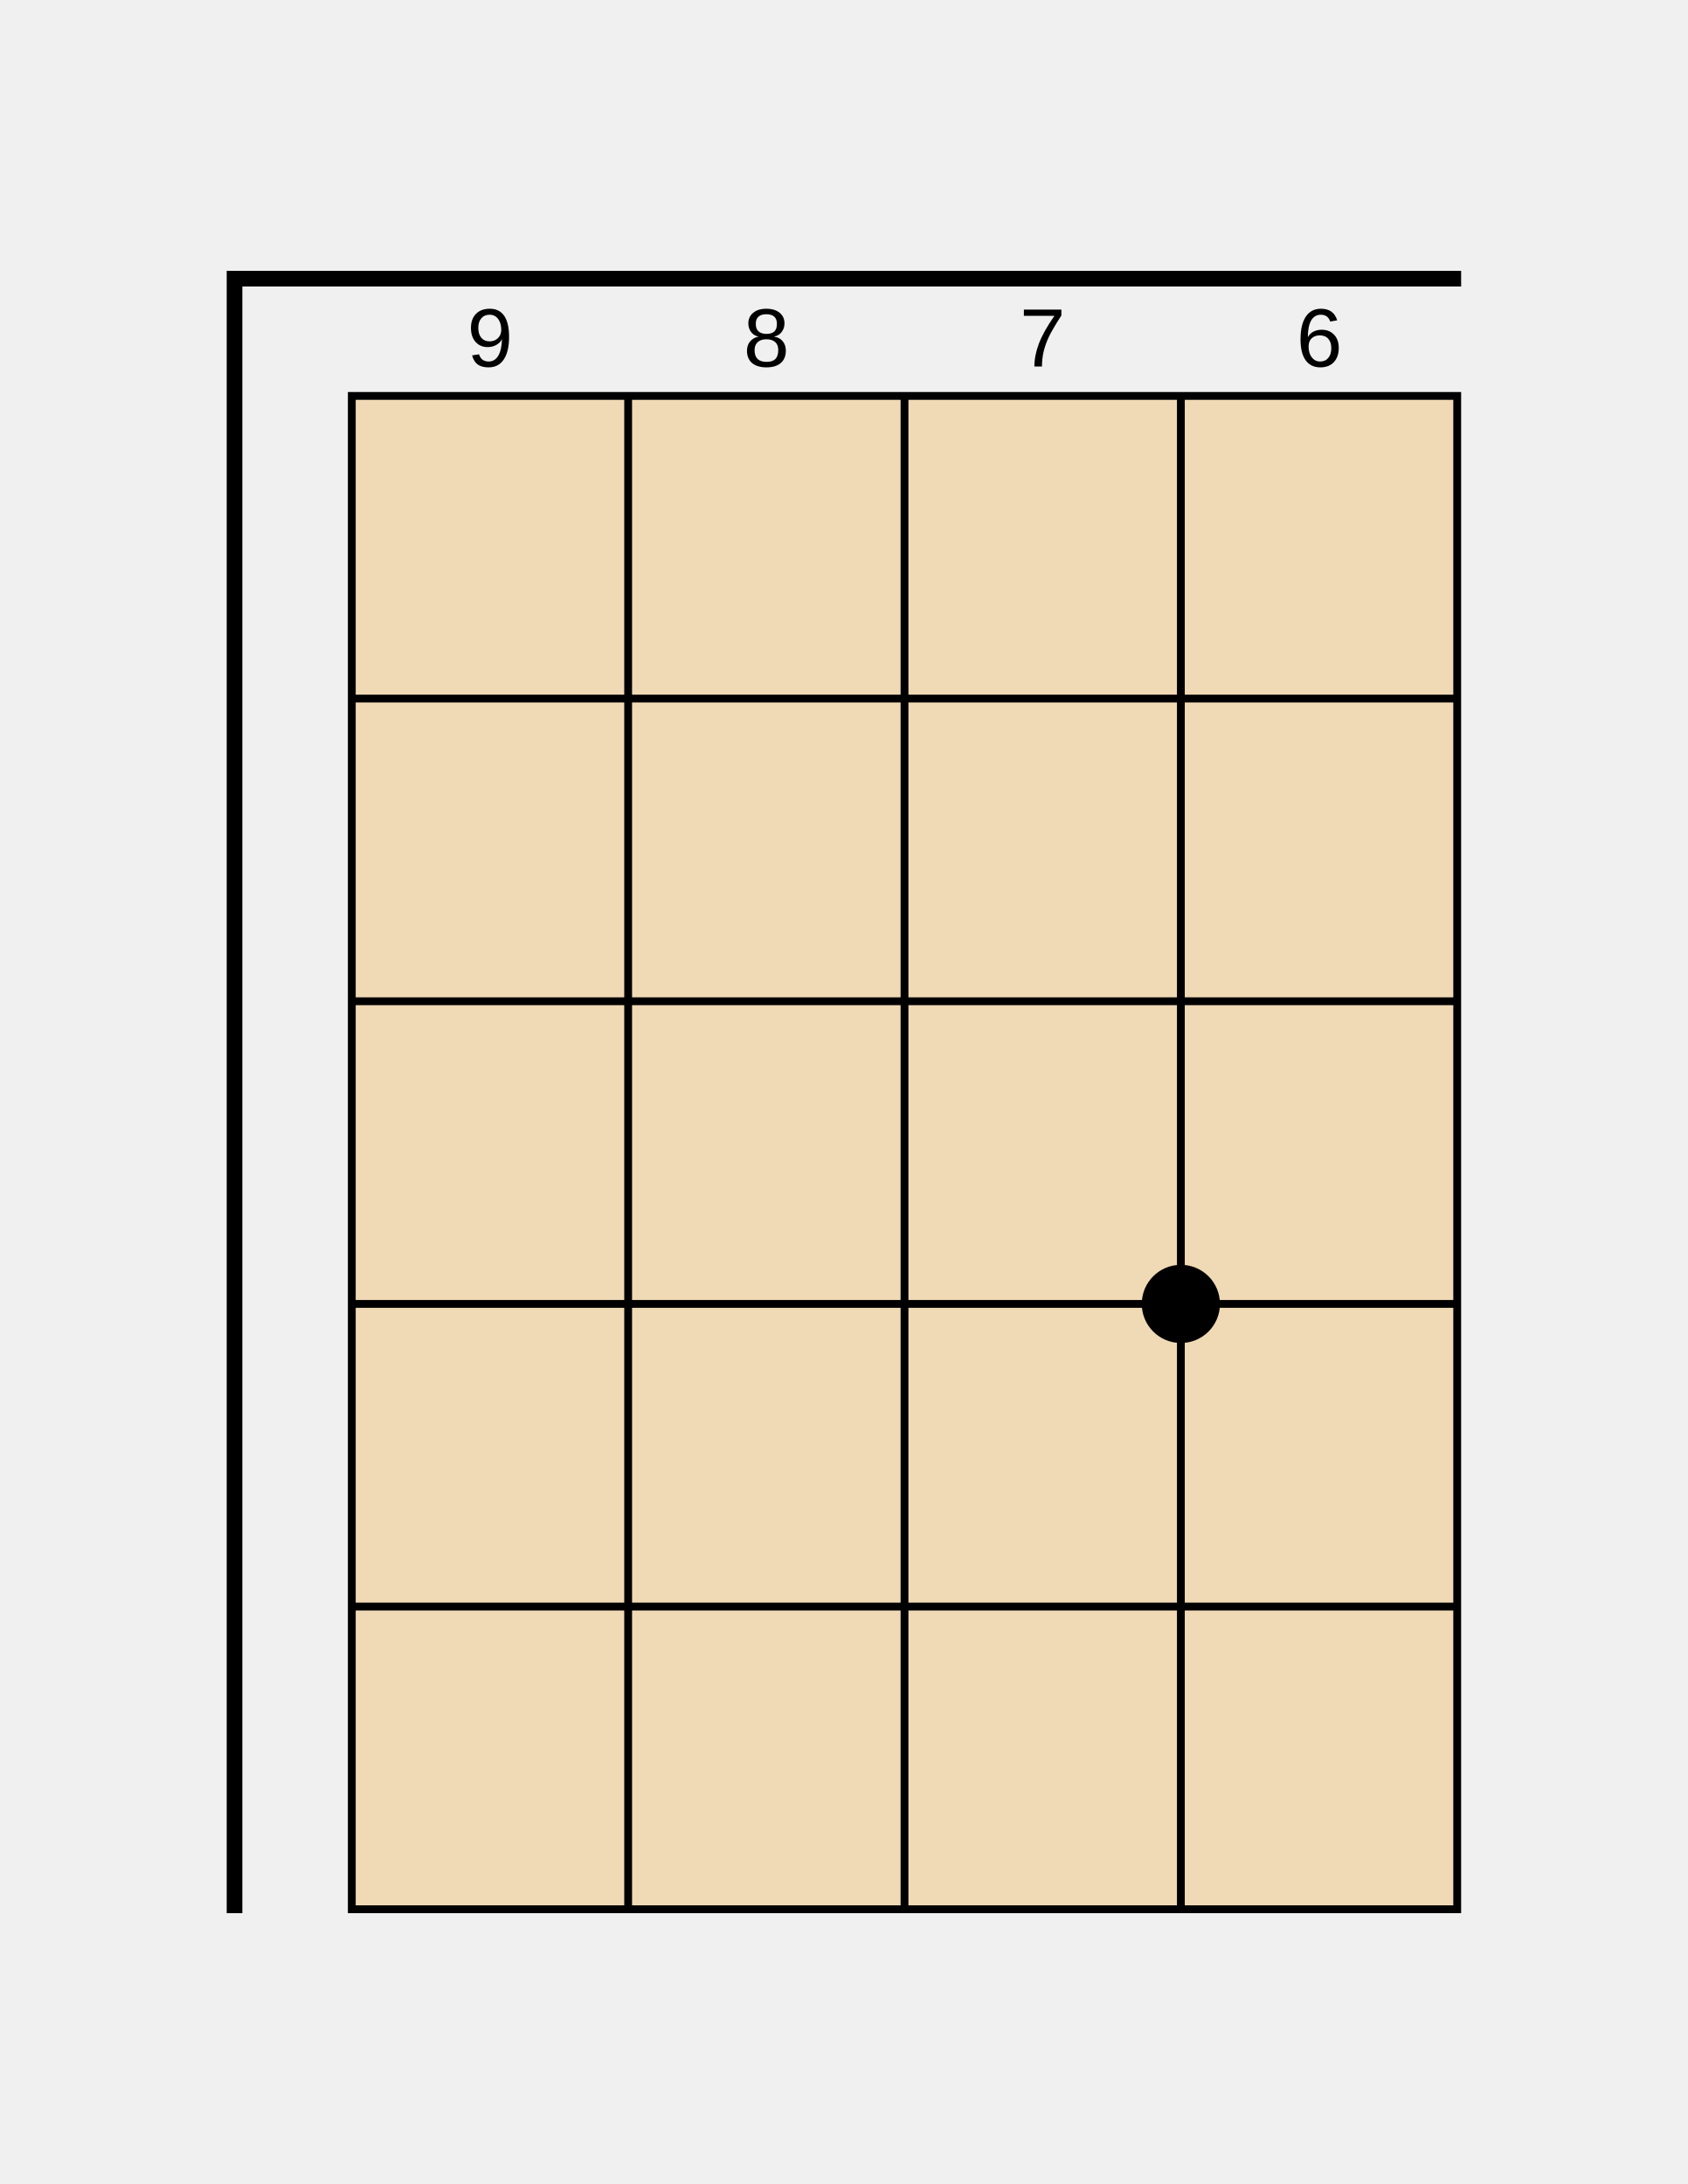
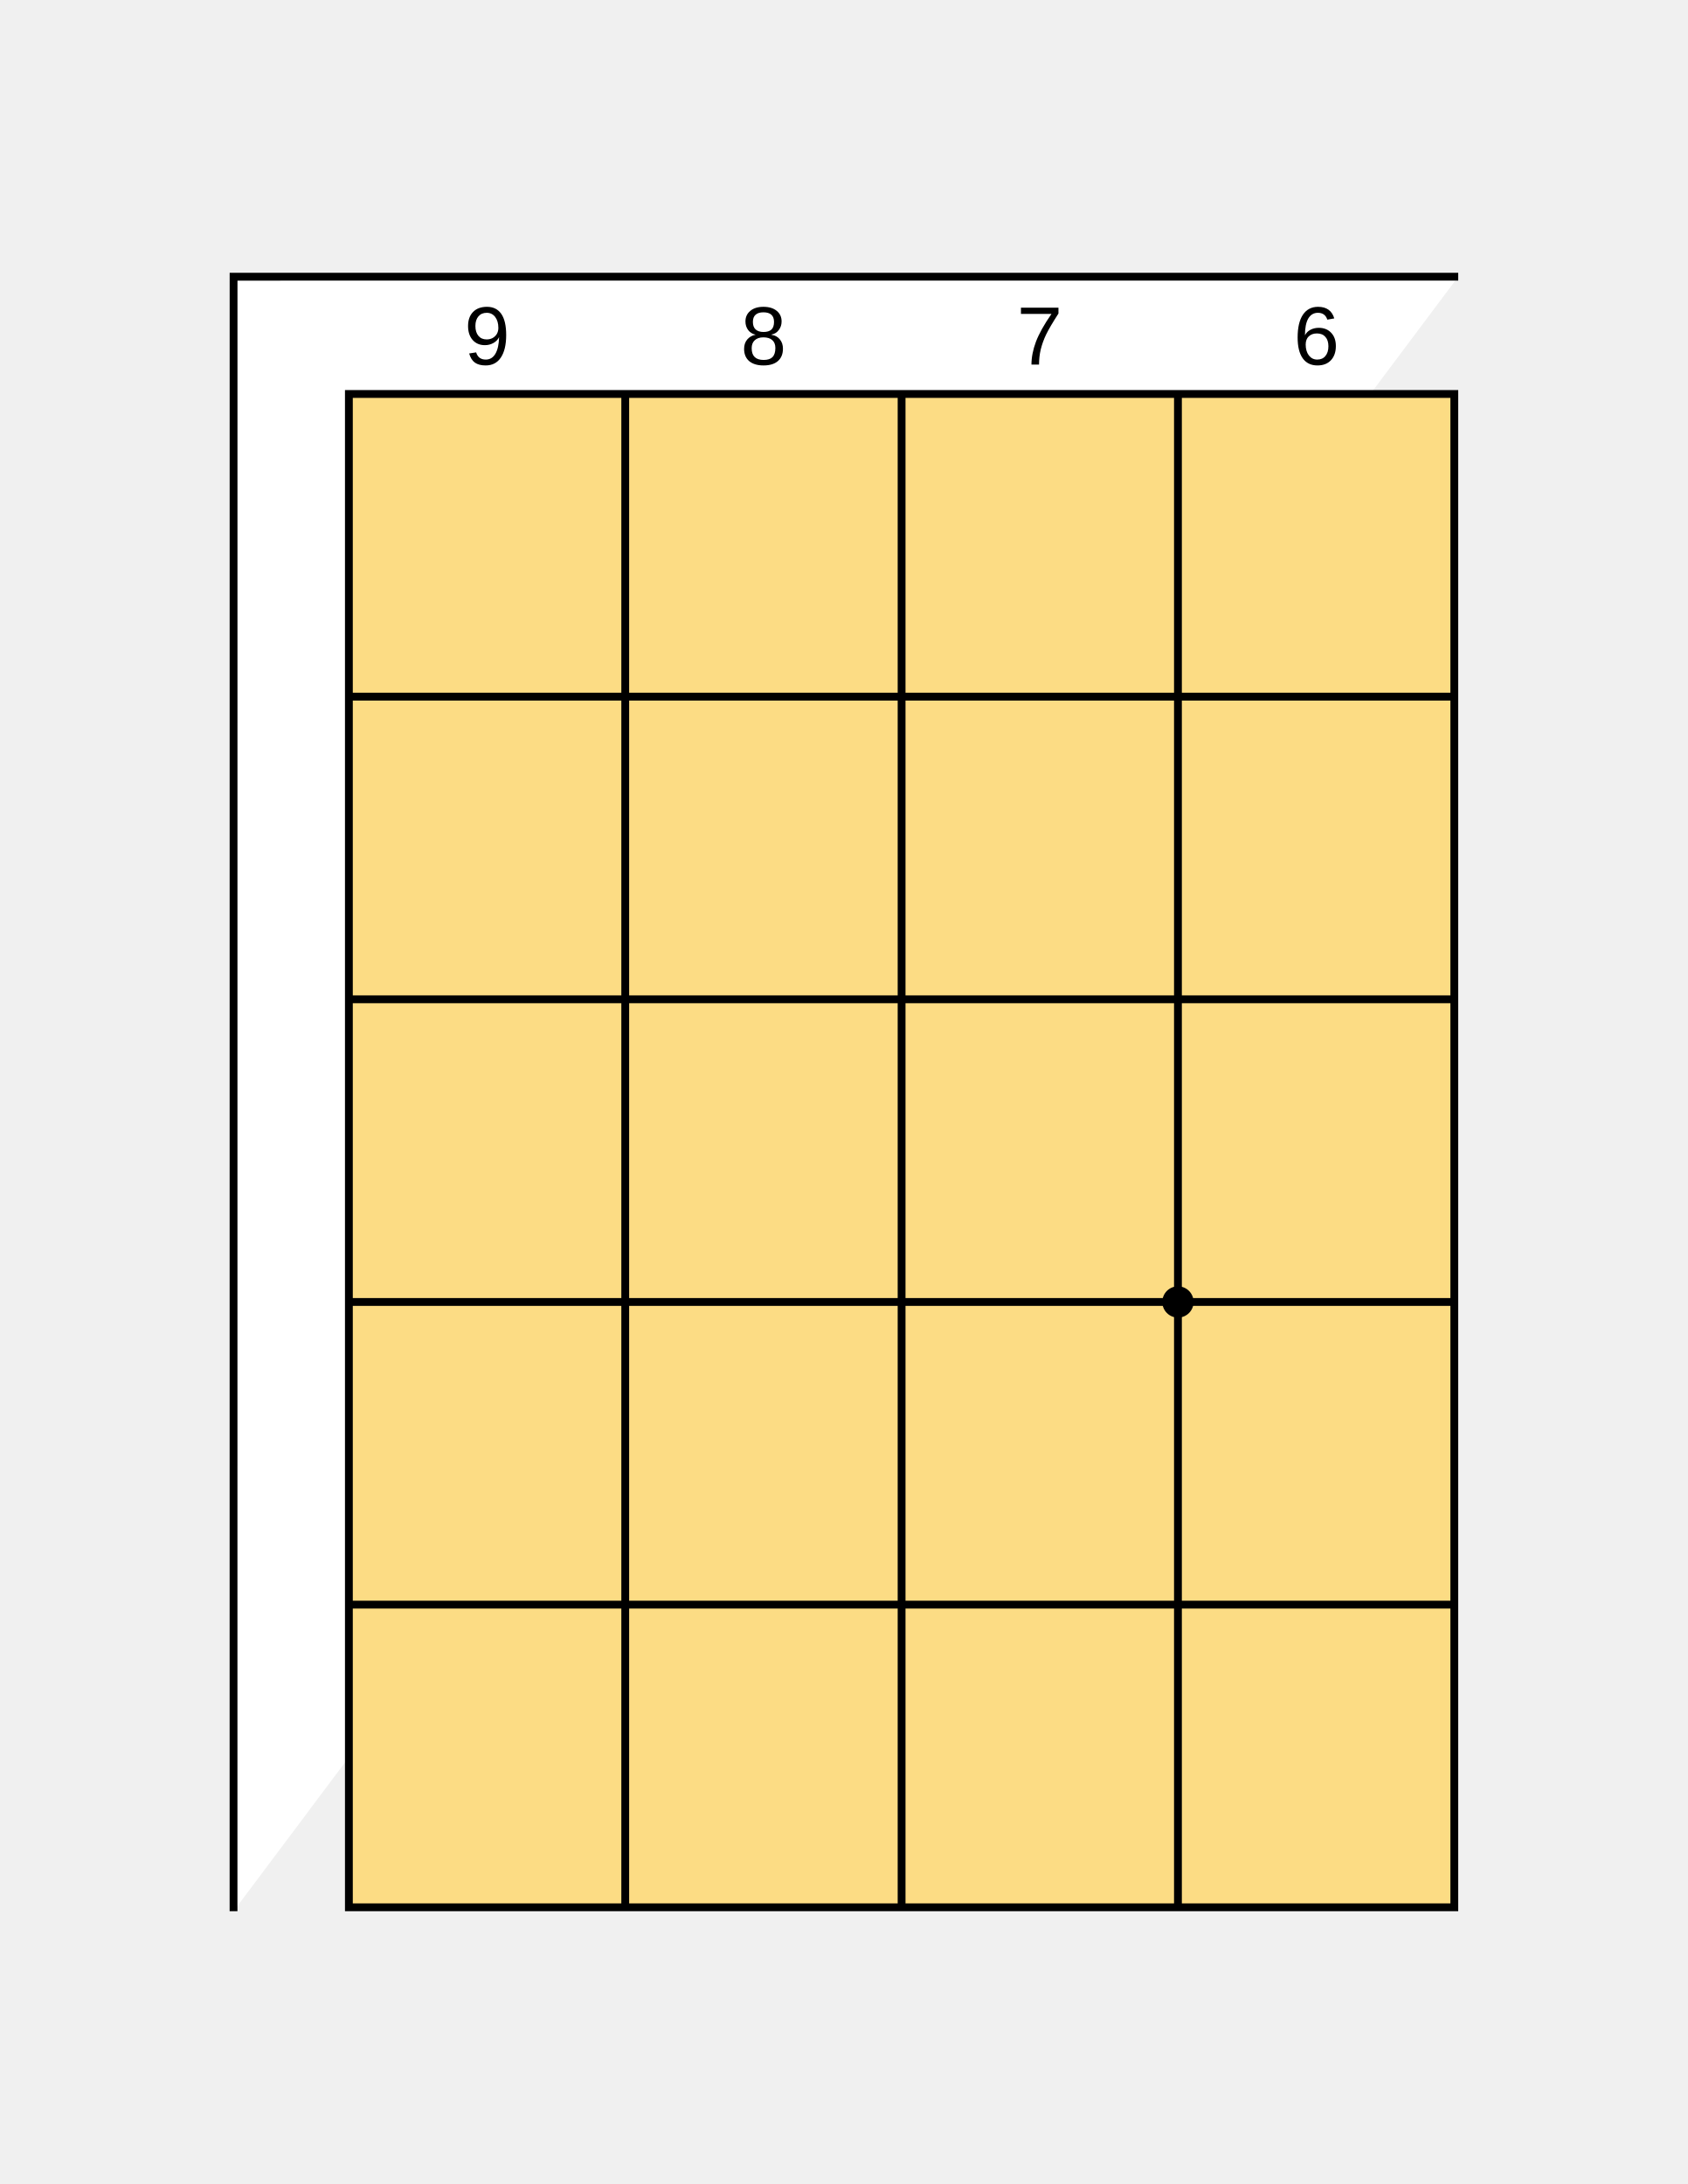
<svg xmlns="http://www.w3.org/2000/svg" width="21.59cm" height="27.94cm" viewBox="0 0 215.9 279.4" version="1.1" id="svg8">
  <defs id="defs2">
    <rect x="1065.149" y="585.505" width="201.267" height="193.426" id="rect27598" />
  </defs>
  <g id="layer1">
-     <text xml:space="preserve" transform="matrix(0.2645833,0,0,0.2645833,51.625,35.04006)" id="text27596" style="font-style:normal;font-weight:normal;font-size:40px;line-height:1.25;font-family:sans-serif;white-space:pre;shape-inside:url(#rect27598);display:inline;fill:#000000;fill-opacity:1;stroke:none" />
-     <g id="g7321" transform="translate(-287.6711,304.3329)">
-       <rect style="fill:#f0d9b5;fill-opacity:1;stroke-width:0.265" id="rect128-5-401" width="35.35" height="38.72" x="332.671" y="-176.243" />
-       <rect style="fill:#f0d9b5;fill-opacity:1;stroke-width:0.265" id="rect128-5-4-6" width="35.35" height="38.72" x="368.021" y="-176.243" />
-       <rect style="fill:#f0d9b5;fill-opacity:1;stroke-width:0.265" id="rect128-5-42-2" width="35.35" height="38.72" x="438.721" y="-176.243" />
-       <rect style="fill:#f0d9b5;fill-opacity:1;stroke-width:0.265" id="rect128-5-7-5" width="35.35" height="38.72" x="332.671" y="-253.683" />
-       <rect style="fill:#f0d9b5;fill-opacity:1;stroke-width:0.265" id="rect128-5-50-0" width="35.35" height="38.72" x="368.021" y="-253.683" />
-       <rect style="fill:#f0d9b5;fill-opacity:1;stroke-width:0.265" id="rect128-5-404-9" width="35.35" height="38.72" x="332.671" y="-214.963" />
-       <rect style="fill:#f0d9b5;fill-opacity:1;stroke-width:0.265" id="rect128-5-27-79" width="35.35" height="38.72" x="368.021" y="-214.963" />
-       <rect style="fill:#f0d9b5;fill-opacity:1;stroke-width:0.265" id="rect128-5-2-6-9" width="35.35" height="38.72" x="332.671" y="-98.803" />
-       <rect style="fill:#f0d9b5;fill-opacity:1;stroke-width:0.265" id="rect128-5-0-3-3" width="35.35" height="38.72" x="332.671" y="-137.523" />
-       <rect style="fill:#f0d9b5;fill-opacity:1;stroke-width:0.265" id="rect128-5-7-1-22" width="35.35" height="38.72" x="368.021" y="-137.523" />
-       <rect style="fill:#f0d9b5;fill-opacity:1;stroke-width:0.265" id="rect128-5-5-9-6" width="35.35" height="38.72" x="403.371" y="-253.683" />
-       <rect style="fill:#f0d9b5;fill-opacity:1;stroke-width:0.265" id="rect128-5-50-8-8-49" width="35.35" height="38.72" x="403.371" y="-214.963" />
-       <rect style="fill:#f0d9b5;fill-opacity:1;stroke-width:0.265" id="rect128-5-5-1-3" width="35.35" height="38.72" x="438.721" y="-137.523" />
-       <rect style="fill:#f0d9b5;fill-opacity:1;stroke-width:0.265" id="rect128-5-50-8-5-6" width="35.35" height="38.72" x="438.721" y="-98.803" />
-       <rect style="fill:#f0d9b5;fill-opacity:1;stroke-width:0.265" id="rect128-5-404-6-8" width="35.35" height="38.72" x="368.021" y="-98.803" />
-       <rect style="fill:#f0d9b5;fill-opacity:1;stroke-width:0.265" id="rect128-5-27-4-1" width="35.35" height="38.72" x="403.371" y="-98.803" />
-       <rect style="fill:#f0d9b5;fill-opacity:1;stroke-width:0.265" id="rect128-5-5-3-1" width="35.35" height="38.72" x="438.721" y="-253.683" />
-       <rect style="fill:#f0d9b5;fill-opacity:1;stroke-width:0.265" id="rect128-5-50-8-4-3" width="35.35" height="38.72" x="438.721" y="-214.963" />
-       <rect style="fill:#f0d9b5;fill-opacity:1;stroke-width:0.265" id="rect128-5-5-4" width="35.35" height="38.72" x="403.371" y="-176.243" />
-       <rect style="fill:#f0d9b5;fill-opacity:1;stroke-width:0.265" id="rect128-5-50-8-3" width="35.35" height="38.72" x="403.371" y="-137.523" />
-       <path style="fill:none;stroke:#000000;stroke-width:1;stroke-linecap:butt;stroke-linejoin:miter;stroke-miterlimit:4;stroke-dasharray:none;stroke-opacity:1" d="M 368.021,-253.683 V -60.083" id="path2513" />
-       <path style="fill:none;stroke:#000000;stroke-width:1;stroke-linecap:butt;stroke-linejoin:miter;stroke-miterlimit:4;stroke-dasharray:none;stroke-opacity:1" d="M 403.371,-253.683 V -60.083" id="path2513-3" />
-       <path style="fill:none;stroke:#000000;stroke-width:1;stroke-linecap:butt;stroke-linejoin:miter;stroke-miterlimit:4;stroke-dasharray:none;stroke-opacity:1" d="M 438.721,-253.683 V -60.083" id="path2513-0" />
-       <path style="fill:none;stroke:#000000;stroke-width:1;stroke-linecap:butt;stroke-linejoin:miter;stroke-miterlimit:4;stroke-dasharray:none;stroke-opacity:1" d="m 332.671,-176.243 141.4,1e-5" id="path2513-5-5" />
-       <path style="fill:none;stroke:#000000;stroke-width:1;stroke-linecap:butt;stroke-linejoin:miter;stroke-miterlimit:4;stroke-dasharray:none;stroke-opacity:1" d="m 332.671,-214.963 141.4,1e-5" id="path2513-5-5-8" />
-       <path style="fill:none;stroke:#000000;stroke-width:1;stroke-linecap:butt;stroke-linejoin:miter;stroke-miterlimit:4;stroke-dasharray:none;stroke-opacity:1" d="m 332.671,-137.523 141.4,-1e-5" id="path2513-5-5-1" />
-       <path style="fill:none;stroke:#000000;stroke-width:1;stroke-linecap:butt;stroke-linejoin:miter;stroke-miterlimit:4;stroke-dasharray:none;stroke-opacity:1" d="m 332.671,-98.803 141.4,-1.5e-5" id="path2513-5-5-1-2" />
-       <text xml:space="preserve" style="font-size:10.583px;line-height:1.25;font-family:Arial;-inkscape-font-specification:Arial;stroke-width:0.265" x="453.497" y="-257.444" id="text8954">
-         <tspan id="tspan8952" style="stroke-width:0.265" x="453.497" y="-257.444">6</tspan>
+     <g id="g1" transform="translate(76.17754,-220.0616)">
+       <text xml:space="preserve" transform="matrix(0.2645833,0,0,0.2645833,51.625,35.04006)" id="text27596" style="font-style:normal;font-weight:normal;font-size:40px;line-height:1.25;font-family:sans-serif;white-space:pre;shape-inside:url(#rect27598);display:inline;fill:#000000;fill-opacity:1;stroke:none" />
+       <path style="fill:#ffffff;fill-opacity:1;stroke:#000000;stroke-width:1;stroke-linecap:butt;stroke-linejoin:miter;stroke-miterlimit:4;stroke-dasharray:none;stroke-opacity:1" d="m -46.305,464.563 0.005,-209.1 156.65,-0.003" id="path4788" />
+       <text xml:space="preserve" style="font-size:10.583px;line-height:1.25;font-family:Arial;-inkscape-font-specification:Arial;stroke-width:0.265" x="89.276" y="266.702" id="text8954-2">
+         <tspan id="tspan8952-6" style="stroke-width:0.265" x="89.276" y="266.702">6</tspan>
      </text>
-       <text xml:space="preserve" style="font-size:10.583px;line-height:1.25;font-family:Arial;-inkscape-font-specification:Arial;stroke-width:0.265" x="418.093" y="-257.444" id="text12594">
-         <tspan id="tspan12592" style="stroke-width:0.265" x="418.093" y="-257.444">7</tspan>
+       <text xml:space="preserve" style="font-size:10.583px;line-height:1.25;font-family:Arial;-inkscape-font-specification:Arial;stroke-width:0.265" x="53.872" y="266.702" id="text12594-2">
+         <tspan id="tspan12592-2" style="stroke-width:0.265" x="53.872" y="266.702">7</tspan>
      </text>
-       <text xml:space="preserve" style="font-size:10.583px;line-height:1.25;font-family:Arial;-inkscape-font-specification:Arial;stroke-width:0.265" x="382.771" y="-257.444" id="text14116">
-         <tspan id="tspan14114" style="stroke-width:0.265" x="382.771" y="-257.444">8</tspan>
+       <text xml:space="preserve" style="font-size:10.583px;line-height:1.25;font-family:Arial;-inkscape-font-specification:Arial;stroke-width:0.265" x="18.55" y="266.702" id="text14116-6">
+         <tspan id="tspan14114-9" style="stroke-width:0.265" x="18.55" y="266.702">8</tspan>
      </text>
-       <text xml:space="preserve" style="font-size:10.583px;line-height:1.25;font-family:Arial;-inkscape-font-specification:Arial;stroke-width:0.265" x="347.416" y="-257.444" id="text16298">
-         <tspan id="tspan16296" style="stroke-width:0.265" x="347.416" y="-257.444">9</tspan>
+       <text xml:space="preserve" style="font-size:10.583px;line-height:1.25;font-family:Arial;-inkscape-font-specification:Arial;stroke-width:0.265" x="-16.805" y="266.702" id="text16298-8">
+         <tspan id="tspan16296-1" style="stroke-width:0.265" x="-16.805" y="266.702">9</tspan>
      </text>
-       <circle style="fill:#000000;fill-opacity:1;stroke-width:0.673" id="path1014" cx="438.721" cy="-137.523" r="5" />
-       <path style="fill:none;stroke:#000000;stroke-width:1;stroke-linecap:butt;stroke-linejoin:miter;stroke-miterlimit:4;stroke-dasharray:none;stroke-opacity:1" d="m 332.671,-253.683 h 141.4 v 193.6 l -141.4,1.3e-5 z" id="path6320" />
-       <path style="fill:none;stroke:#000000;stroke-width:2;stroke-linecap:butt;stroke-linejoin:miter;stroke-miterlimit:4;stroke-dasharray:none;stroke-opacity:1" d="m 474.571,-268.683 h -156.9 l -3e-5,209.1" id="path6435" />
+       <rect style="fill:#fcdc84;fill-opacity:1;stroke-width:0.265" id="rect128-5-401-1" width="35.35" height="38.72" x="-31.55" y="347.903" />
+       <rect style="fill:#fcdc84;fill-opacity:1;stroke-width:0.265" id="rect128-5-4-6-0" width="35.35" height="38.72" x="3.8" y="347.903" />
+       <rect style="fill:#fcdc84;fill-opacity:1;stroke-width:0.265" id="rect128-5-42-2-4" width="35.35" height="38.72" x="74.5" y="347.903" />
+       <rect style="fill:#fcdc84;fill-opacity:1;stroke-width:0.265" id="rect128-5-7-5-7" width="35.35" height="38.72" x="-31.55" y="270.463" />
+       <rect style="fill:#fcdc84;fill-opacity:1;stroke-width:0.265" id="rect128-5-50-0-8" width="35.35" height="38.72" x="3.8" y="270.463" />
+       <rect style="fill:#fcdc84;fill-opacity:1;stroke-width:0.265" id="rect128-5-404-9-9" width="35.35" height="38.72" x="-31.55" y="309.183" />
+       <rect style="fill:#fcdc84;fill-opacity:1;stroke-width:0.265" id="rect128-5-27-79-8" width="35.35" height="38.72" x="3.8" y="309.183" />
+       <rect style="fill:#fcdc84;fill-opacity:1;stroke-width:0.265" id="rect128-5-2-6-9-9" width="35.35" height="38.72" x="-31.55" y="425.343" />
+       <rect style="fill:#fcdc84;fill-opacity:1;stroke-width:0.265" id="rect128-5-0-3-3-4" width="35.35" height="38.72" x="-31.55" y="386.623" />
+       <rect style="fill:#fcdc84;fill-opacity:1;stroke-width:0.265" id="rect128-5-7-1-22-3" width="35.35" height="38.72" x="3.8" y="386.623" />
+       <rect style="fill:#fcdc84;fill-opacity:1;stroke-width:0.265" id="rect128-5-5-9-6-8" width="35.35" height="38.72" x="39.15" y="270.463" />
+       <rect style="fill:#fcdc84;fill-opacity:1;stroke-width:0.265" id="rect128-5-50-8-8-49-7" width="35.35" height="38.72" x="39.15" y="309.183" />
+       <rect style="fill:#fcdc84;fill-opacity:1;stroke-width:0.265" id="rect128-5-5-1-3-7" width="35.35" height="38.72" x="74.5" y="386.623" />
+       <rect style="fill:#fcdc84;fill-opacity:1;stroke-width:0.265" id="rect128-5-50-8-5-6-5" width="35.35" height="38.72" x="74.5" y="425.343" />
+       <rect style="fill:#fcdc84;fill-opacity:1;stroke-width:0.265" id="rect128-5-404-6-8-3" width="35.35" height="38.72" x="3.8" y="425.343" />
+       <rect style="fill:#fcdc84;fill-opacity:1;stroke-width:0.265" id="rect128-5-27-4-1-4" width="35.35" height="38.72" x="39.15" y="425.343" />
+       <rect style="fill:#fcdc84;fill-opacity:1;stroke-width:0.265" id="rect128-5-5-3-1-4" width="35.35" height="38.72" x="74.5" y="270.463" />
+       <rect style="fill:#fcdc84;fill-opacity:1;stroke-width:0.265" id="rect128-5-50-8-4-3-8" width="35.35" height="38.72" x="74.5" y="309.183" />
+       <rect style="fill:#fcdc84;fill-opacity:1;stroke-width:0.265" id="rect128-5-5-4-4" width="35.35" height="38.72" x="39.15" y="347.903" />
+       <rect style="fill:#fcdc84;fill-opacity:1;stroke-width:0.265" id="rect128-5-50-8-3-8" width="35.35" height="38.72" x="39.15" y="386.623" />
+       <path style="fill:none;stroke:#000000;stroke-width:1;stroke-linecap:butt;stroke-linejoin:miter;stroke-miterlimit:4;stroke-dasharray:none;stroke-opacity:1" d="m 3.8,270.463 -8e-7,193.6" id="path2513-73" />
+       <path style="fill:none;stroke:#000000;stroke-width:1;stroke-linecap:butt;stroke-linejoin:miter;stroke-miterlimit:4;stroke-dasharray:none;stroke-opacity:1" d="m 39.15,270.463 10e-7,193.6" id="path2513-3-0" />
+       <path style="fill:none;stroke:#000000;stroke-width:1;stroke-linecap:butt;stroke-linejoin:miter;stroke-miterlimit:4;stroke-dasharray:none;stroke-opacity:1" d="m 74.5,270.463 -1e-6,193.6" id="path2513-0-0" />
+       <path style="fill:none;stroke:#000000;stroke-width:1;stroke-linecap:butt;stroke-linejoin:miter;stroke-miterlimit:4;stroke-dasharray:none;stroke-opacity:1" d="m -31.55,309.183 141.4,-1e-5" id="path2513-5-5-2" />
+       <path style="fill:none;stroke:#000000;stroke-width:1;stroke-linecap:butt;stroke-linejoin:miter;stroke-miterlimit:4;stroke-dasharray:none;stroke-opacity:1" d="m -31.55,347.903 141.4,-1e-5" id="path2513-5-5-1-20" />
+       <path style="fill:none;stroke:#000000;stroke-width:1;stroke-linecap:butt;stroke-linejoin:miter;stroke-miterlimit:4;stroke-dasharray:none;stroke-opacity:1" d="m -31.55,386.623 141.4,-10e-6" id="path2513-5-5-1-2-5" />
+       <path style="fill:none;stroke:#000000;stroke-width:1;stroke-linecap:butt;stroke-linejoin:miter;stroke-miterlimit:4;stroke-dasharray:none;stroke-opacity:1" d="m -31.55,425.343 141.4,-1e-5" id="path2513-5-5-1-4" />
+       <path style="fill:none;stroke:#000000;stroke-width:1;stroke-linecap:butt;stroke-linejoin:miter;stroke-miterlimit:4;stroke-dasharray:none;stroke-opacity:1" d="M 109.85,464.063 V 270.463 l -141.4,10e-6 6e-6,193.6 z" id="path2513-5-5-1-24" />
+       <circle style="fill:#000000;fill-opacity:1;stroke-width:0.269" id="path1014-7-9" cx="74.5" cy="386.623" r="2" />
    </g>
  </g>
</svg>
